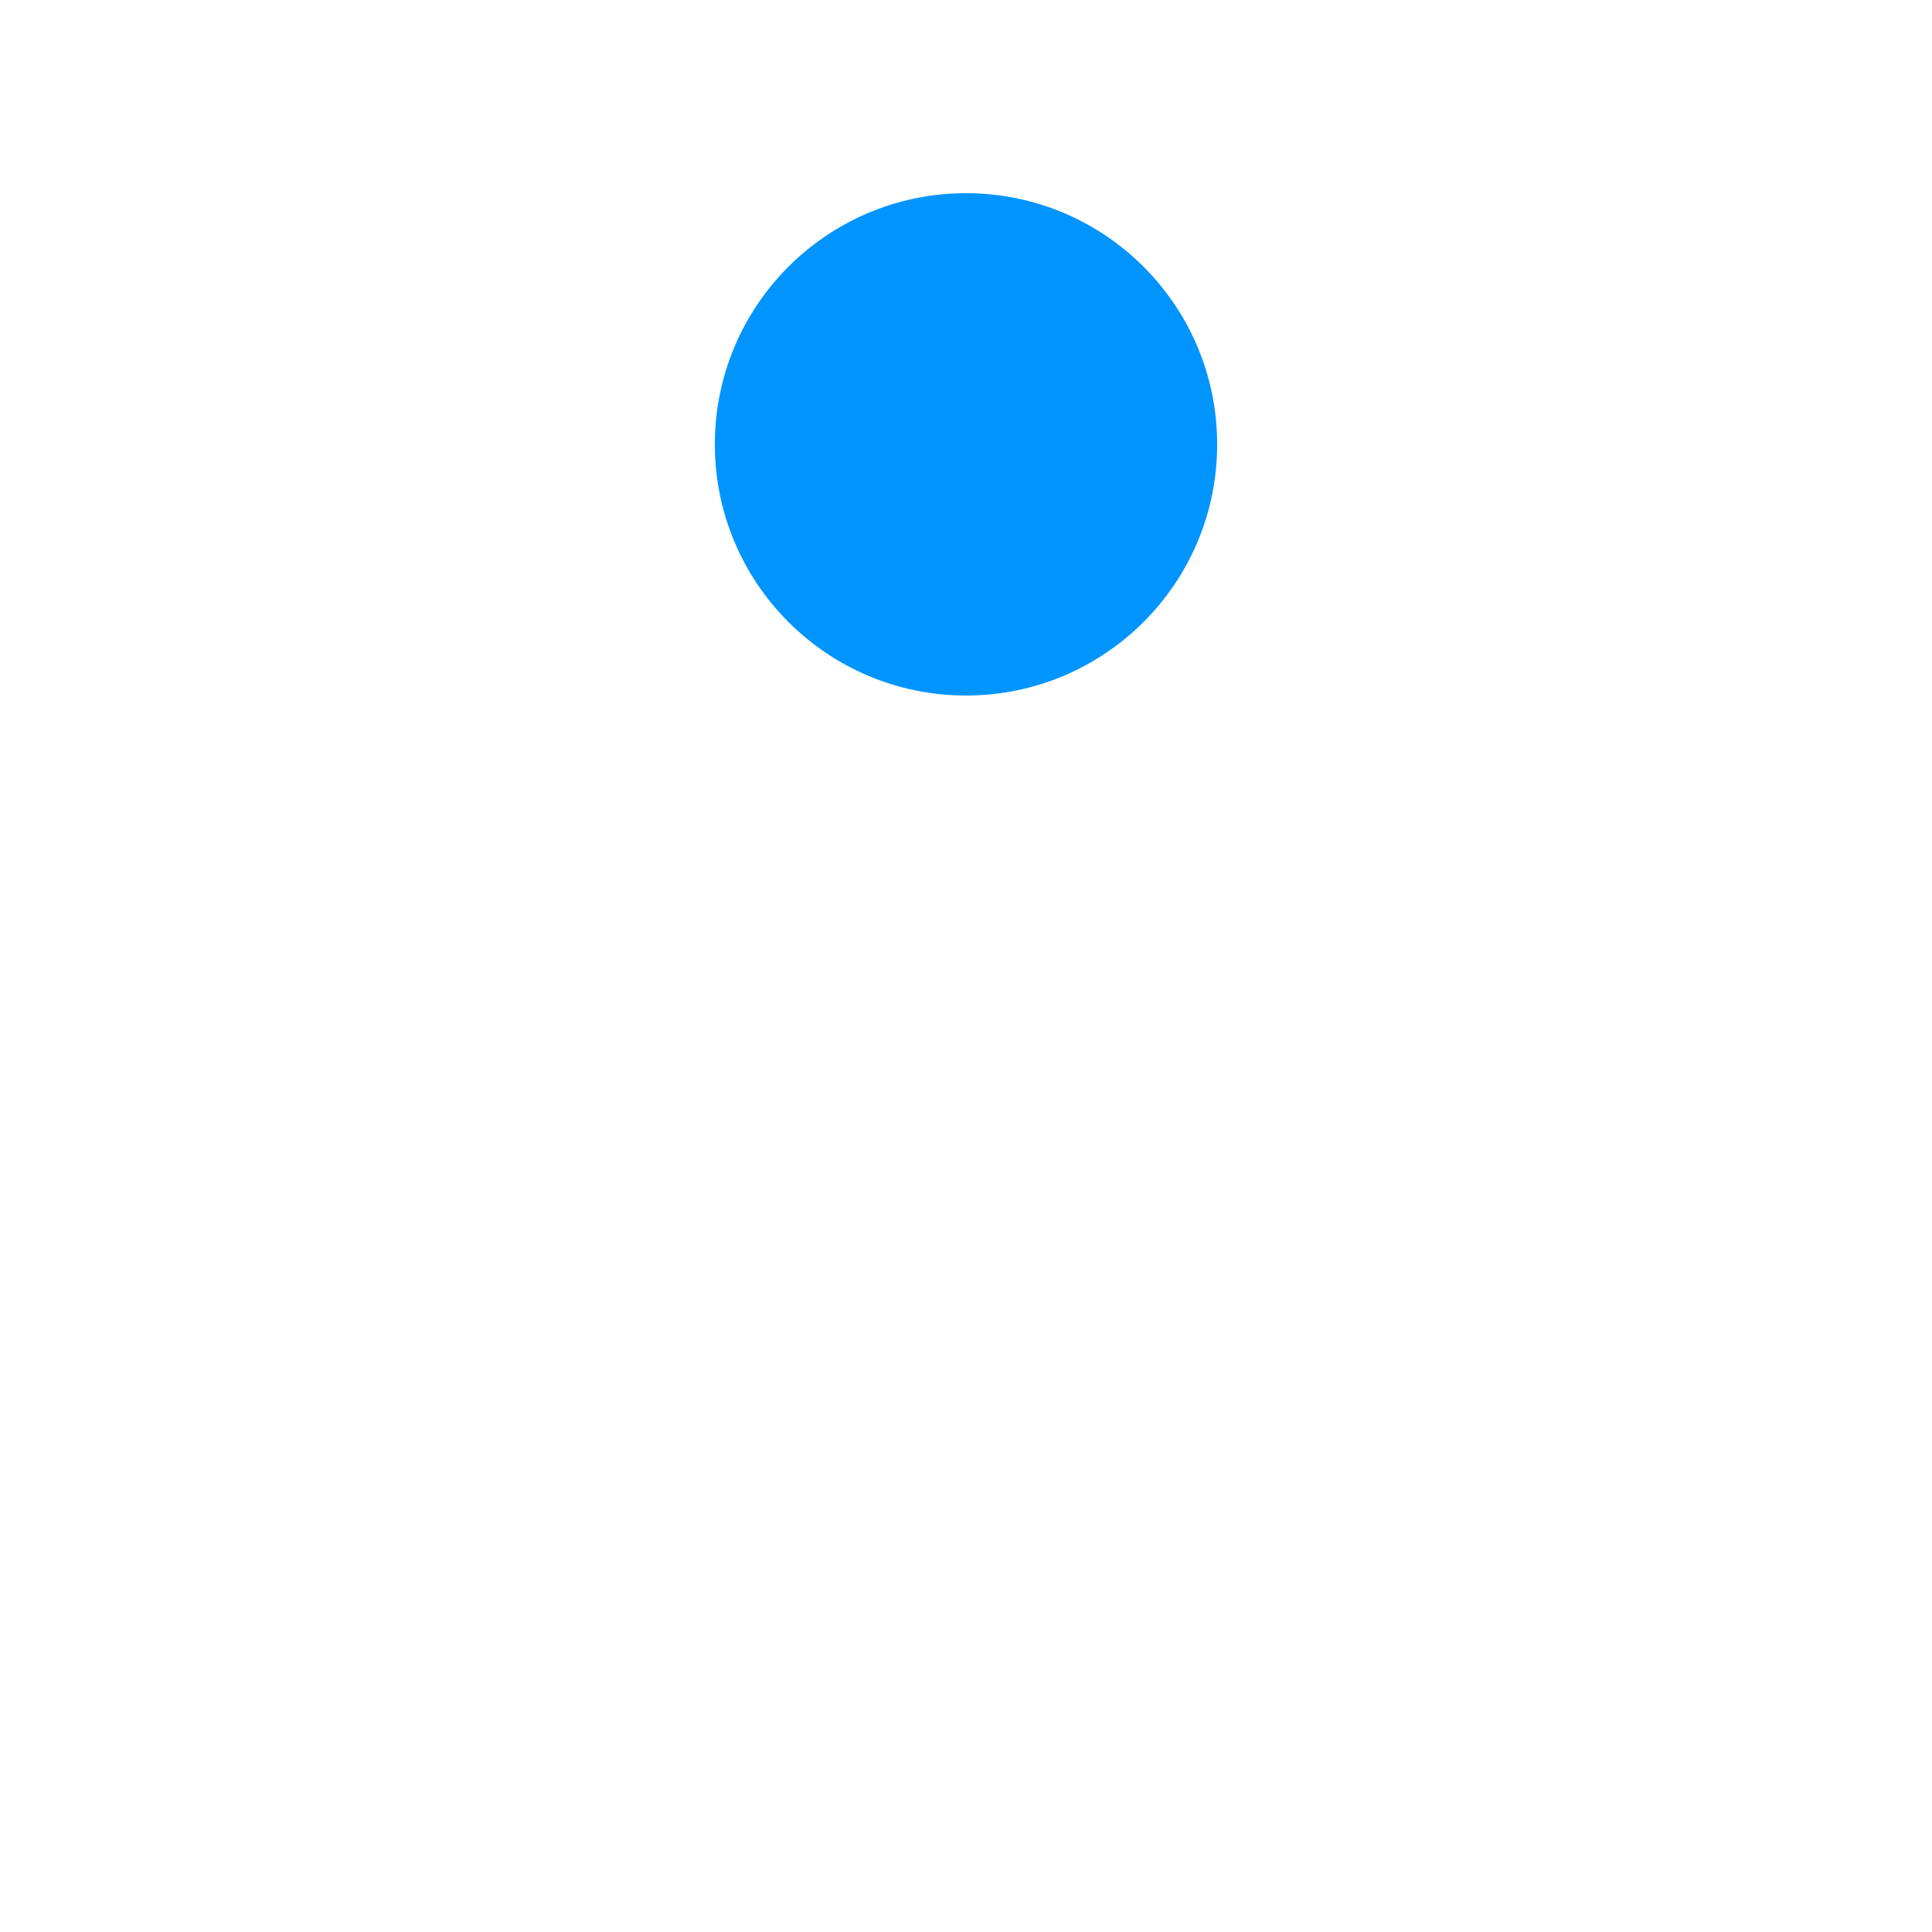
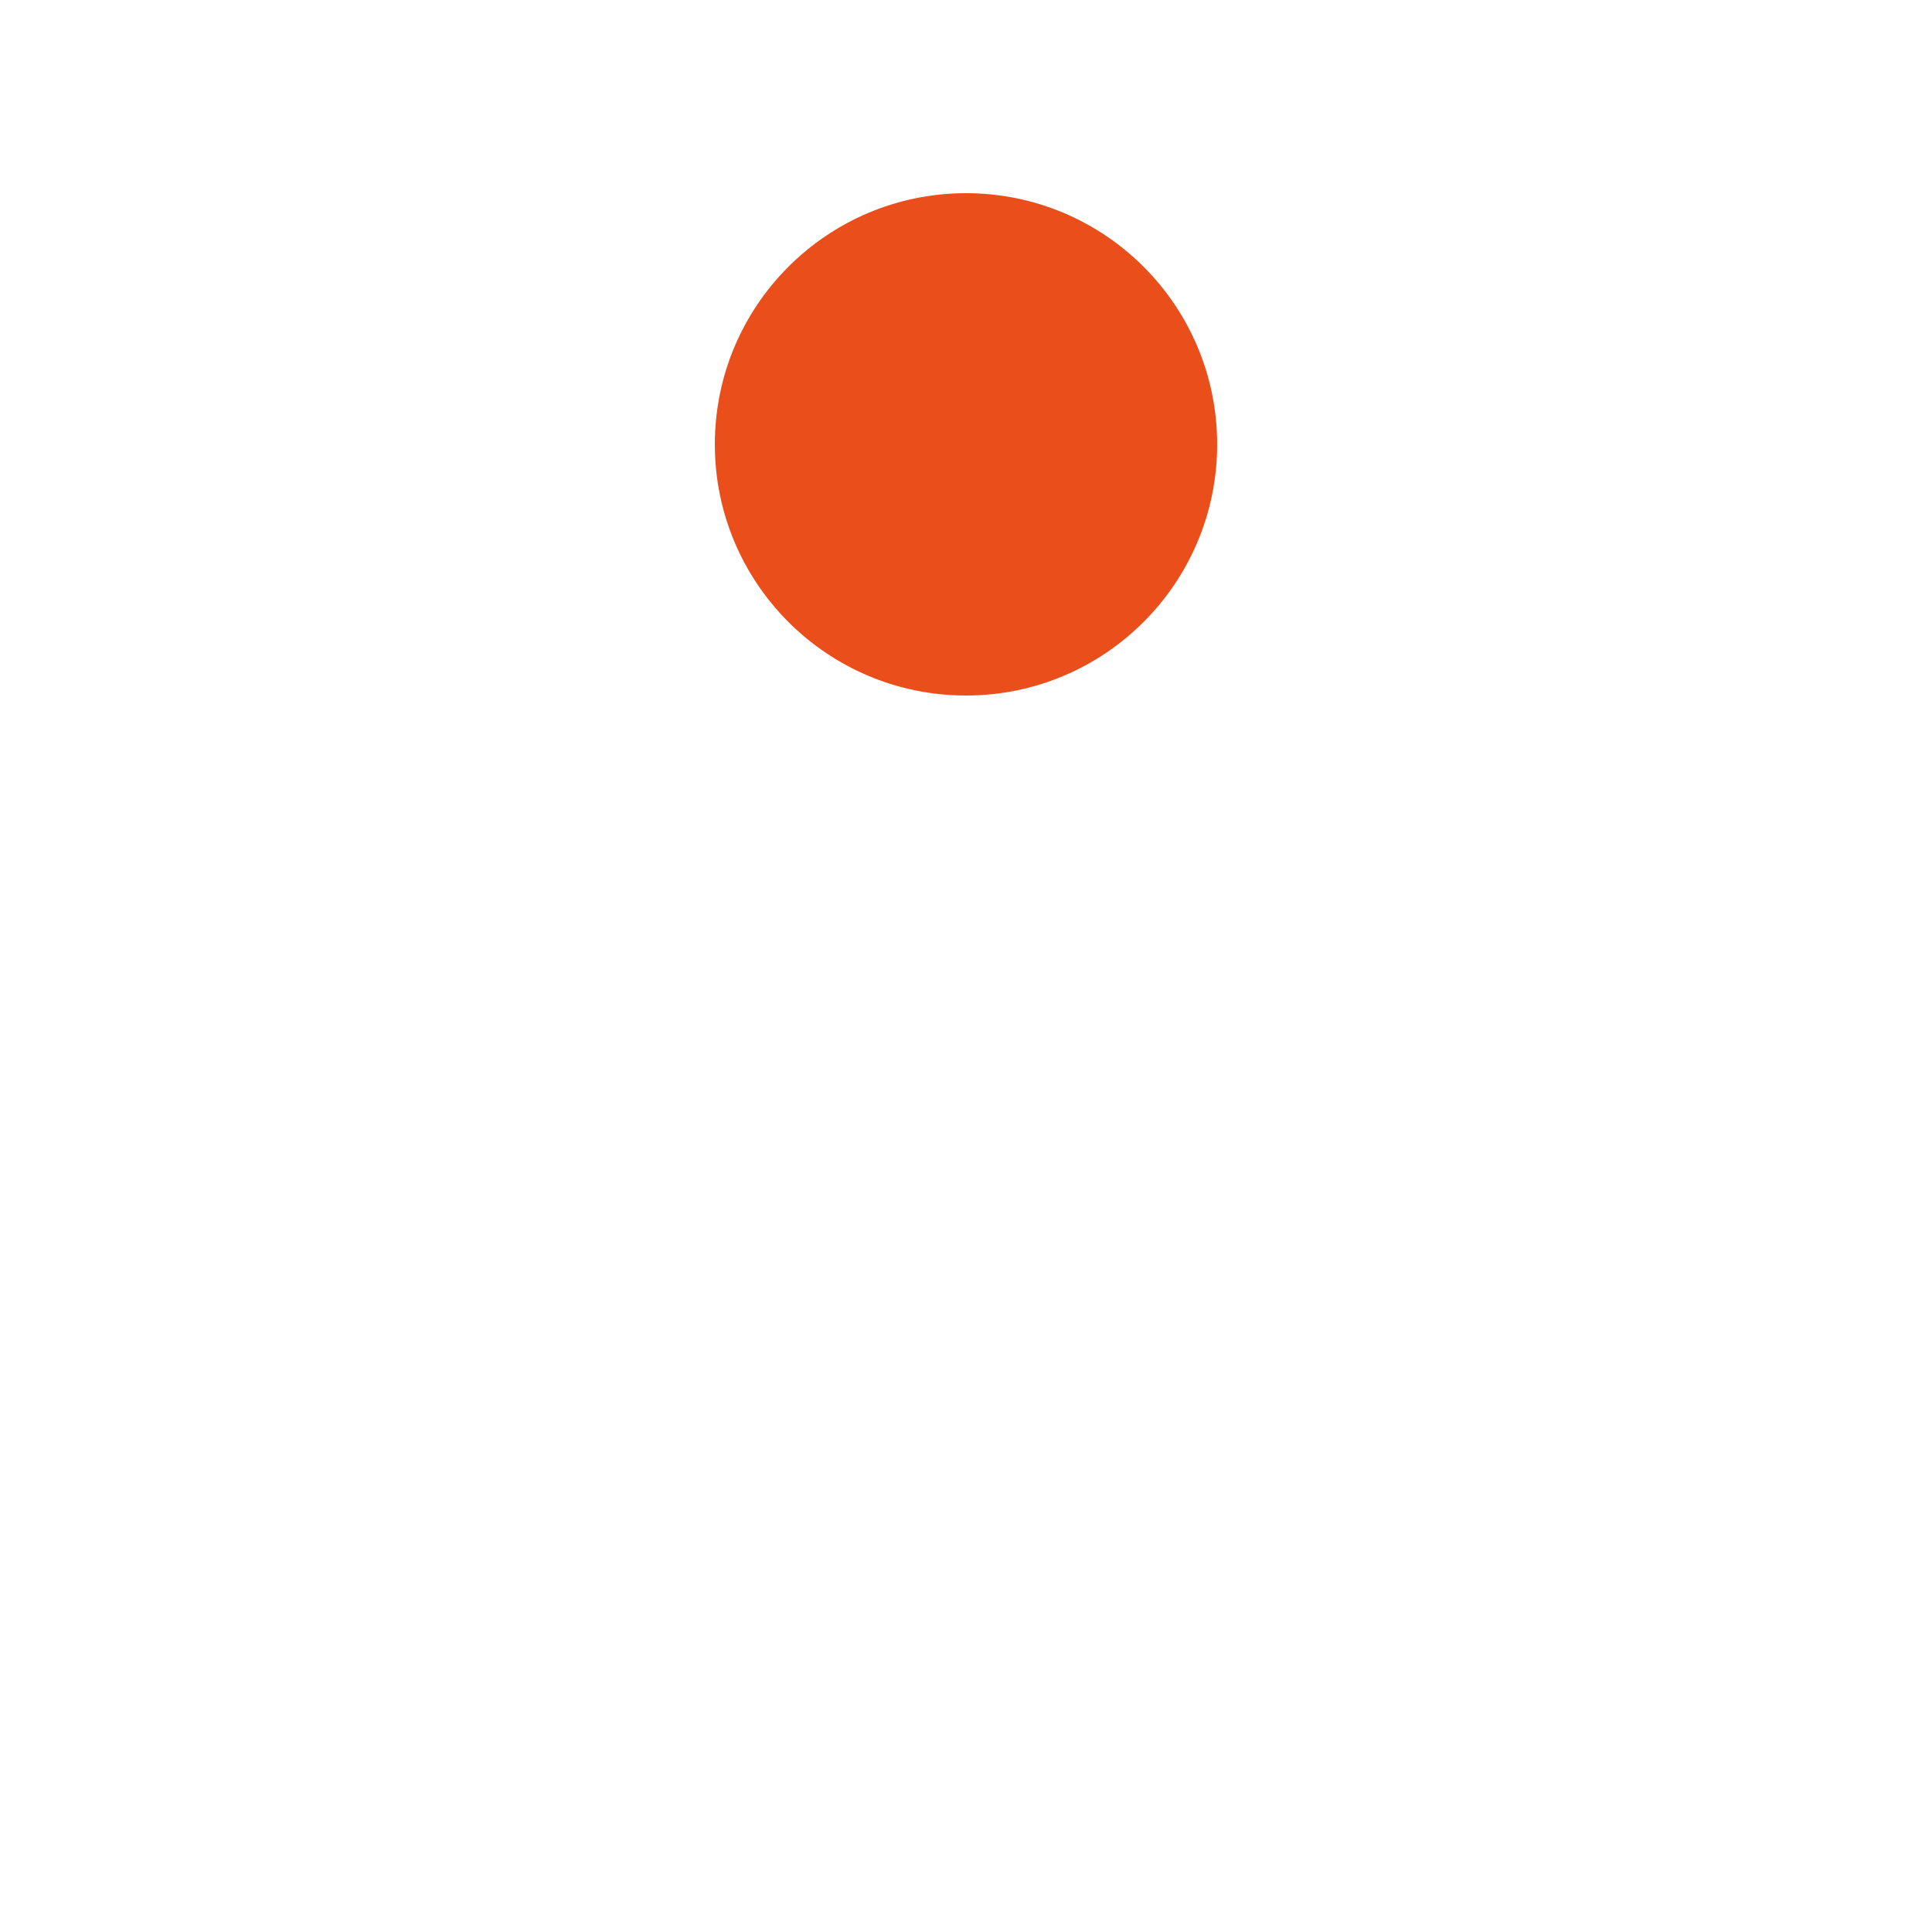
- <svg xmlns="http://www.w3.org/2000/svg" viewBox="0 0 100 100" preserveAspectRatio="xMidYMid" width="101" height="101" style="shape-rendering: auto; display: block; background: transparent;">
+ <svg xmlns="http://www.w3.org/2000/svg" viewBox="0 0 100 100" preserveAspectRatio="xMidYMid" width="94" height="94" style="shape-rendering: auto; display: block; background: transparent;">
  <g>
-     <circle fill="#0094ff" r="13" cy="23" cx="50">
+     <circle fill="#e94e1b" r="13" cy="23" cx="50">
      <animate values="23;77;23" keyTimes="0;0.5;1" keySplines="0.45 0 0.9 0.55;0 0.45 0.55 0.9" calcMode="spline" repeatCount="indefinite" dur="1s" attributeName="cy" />
    </circle>
    <g />
  </g>
</svg>
